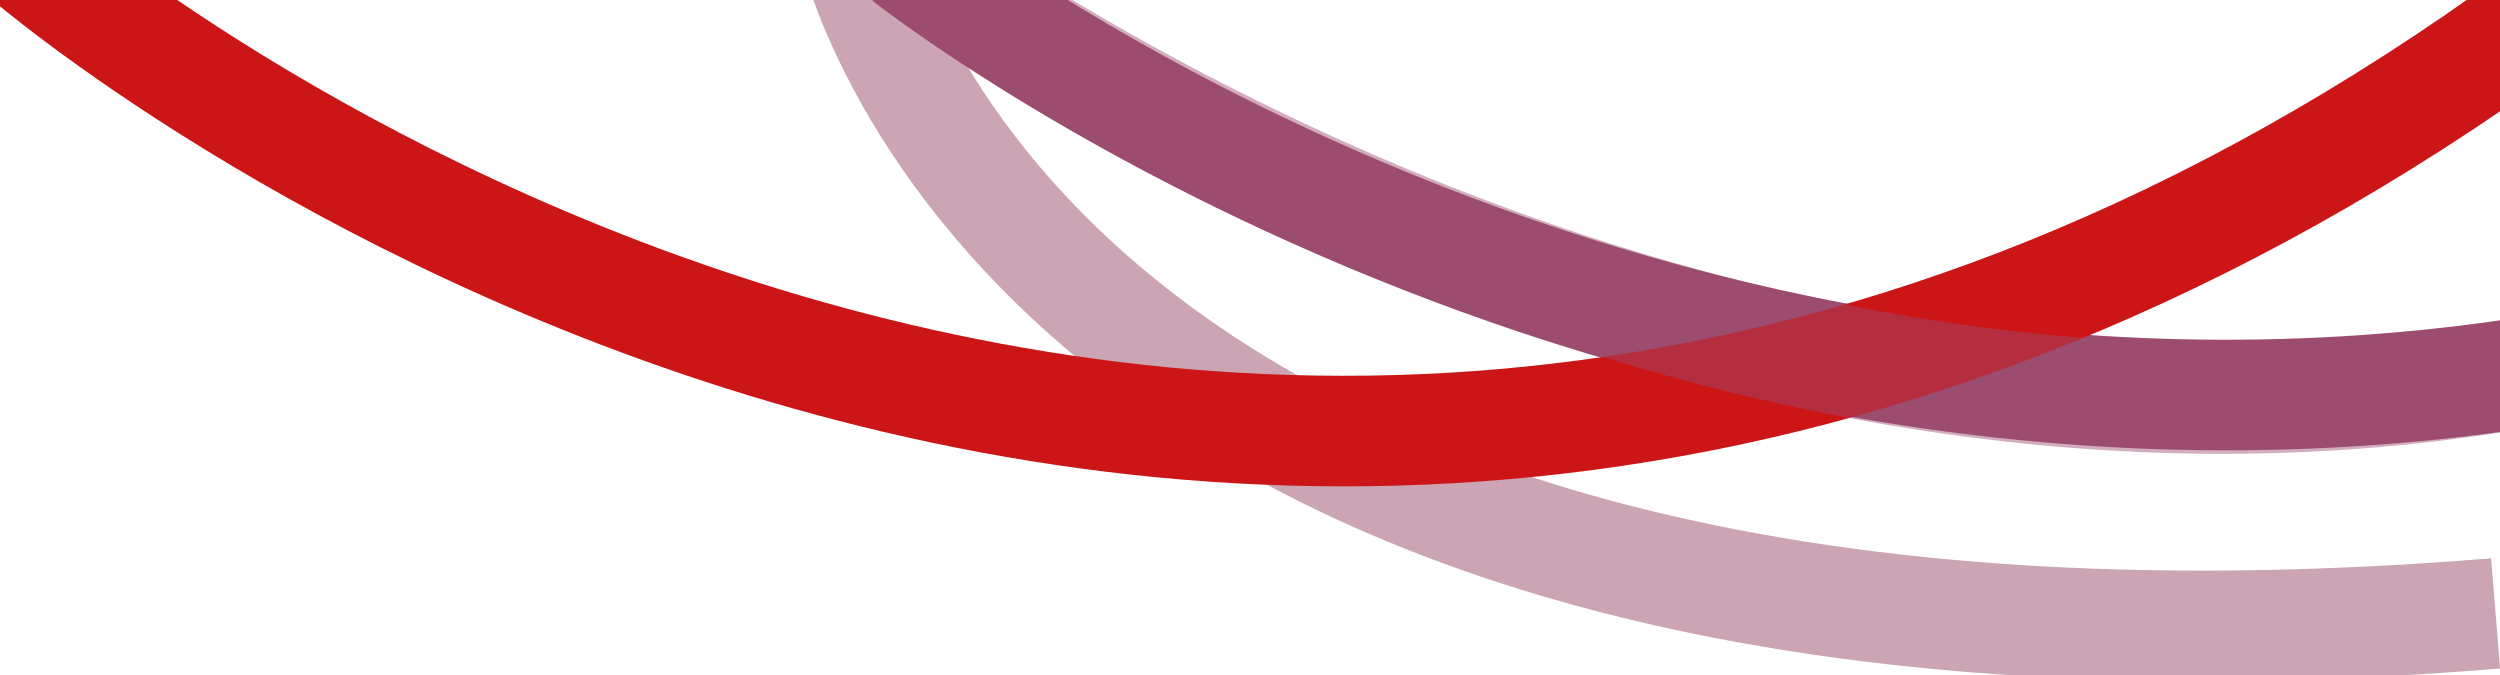
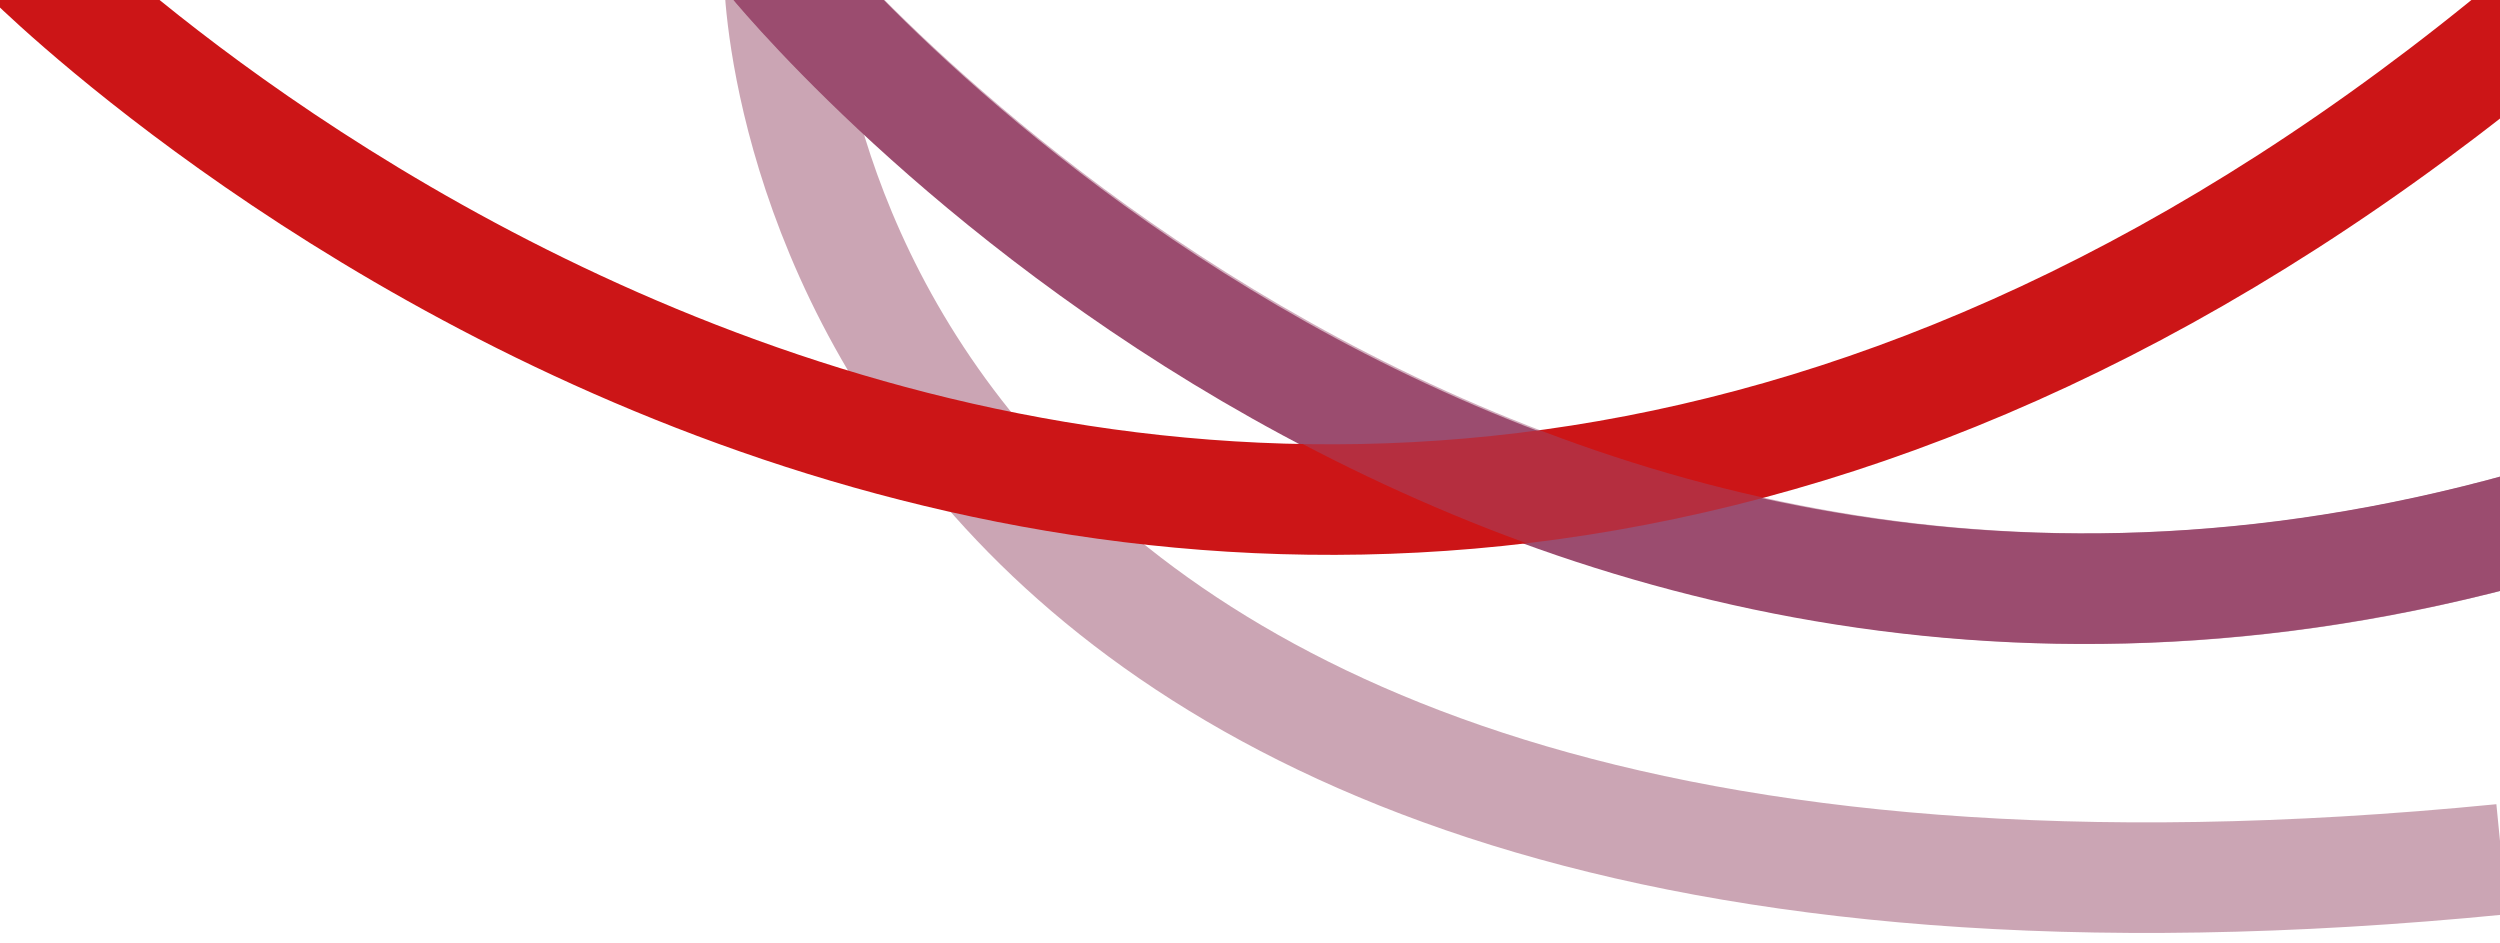
- <svg xmlns="http://www.w3.org/2000/svg" id="Lager_1" data-name="Lager 1" viewBox="0 0 610.46 164.71">
+ <svg xmlns="http://www.w3.org/2000/svg" id="Lager_1" data-name="Lager 1" viewBox="0 0 610.46 230.1">
  <defs>
    <style>
      .cls-1 {
        opacity: .46;
      }

      .cls-1, .cls-2, .cls-3, .cls-4 {
        fill: none;
        stroke-miterlimit: 10;
        stroke-width: 27px;
      }

      .cls-1, .cls-4 {
        stroke: #9b4c6f;
      }

      .cls-2 {
        stroke: #cba5b4;
      }

      .cls-3 {
        stroke: #cc1517;
      }
    </style>
  </defs>
-   <path class="cls-2" d="m208.35-14.22s40.87,193.43,401.03,164.01" />
-   <path class="cls-4" d="m221.42-10.41s168.91,134.04,391.77,101.89" />
-   <path class="cls-3" d="m6.74-10.41S296.62,239.69,619.39,4.39" />
-   <path class="cls-1" d="m221.42-10.41s181.99,137.31,391.77,101.89" />
+   <path class="cls-2" d="m190.26-6.51s1.09,257.73,420.64,216.32" />
+   <path class="cls-4" d="m188.08-10.32s169.46,211.41,428.82,138.94" />
+   <path class="cls-3" d="m6.74-10.41S292.69,277.37,619.39,4.39" />
+   <path class="cls-1" d="m188.08-10.32s171.64,211.41,428.82,138.94" />
</svg>
